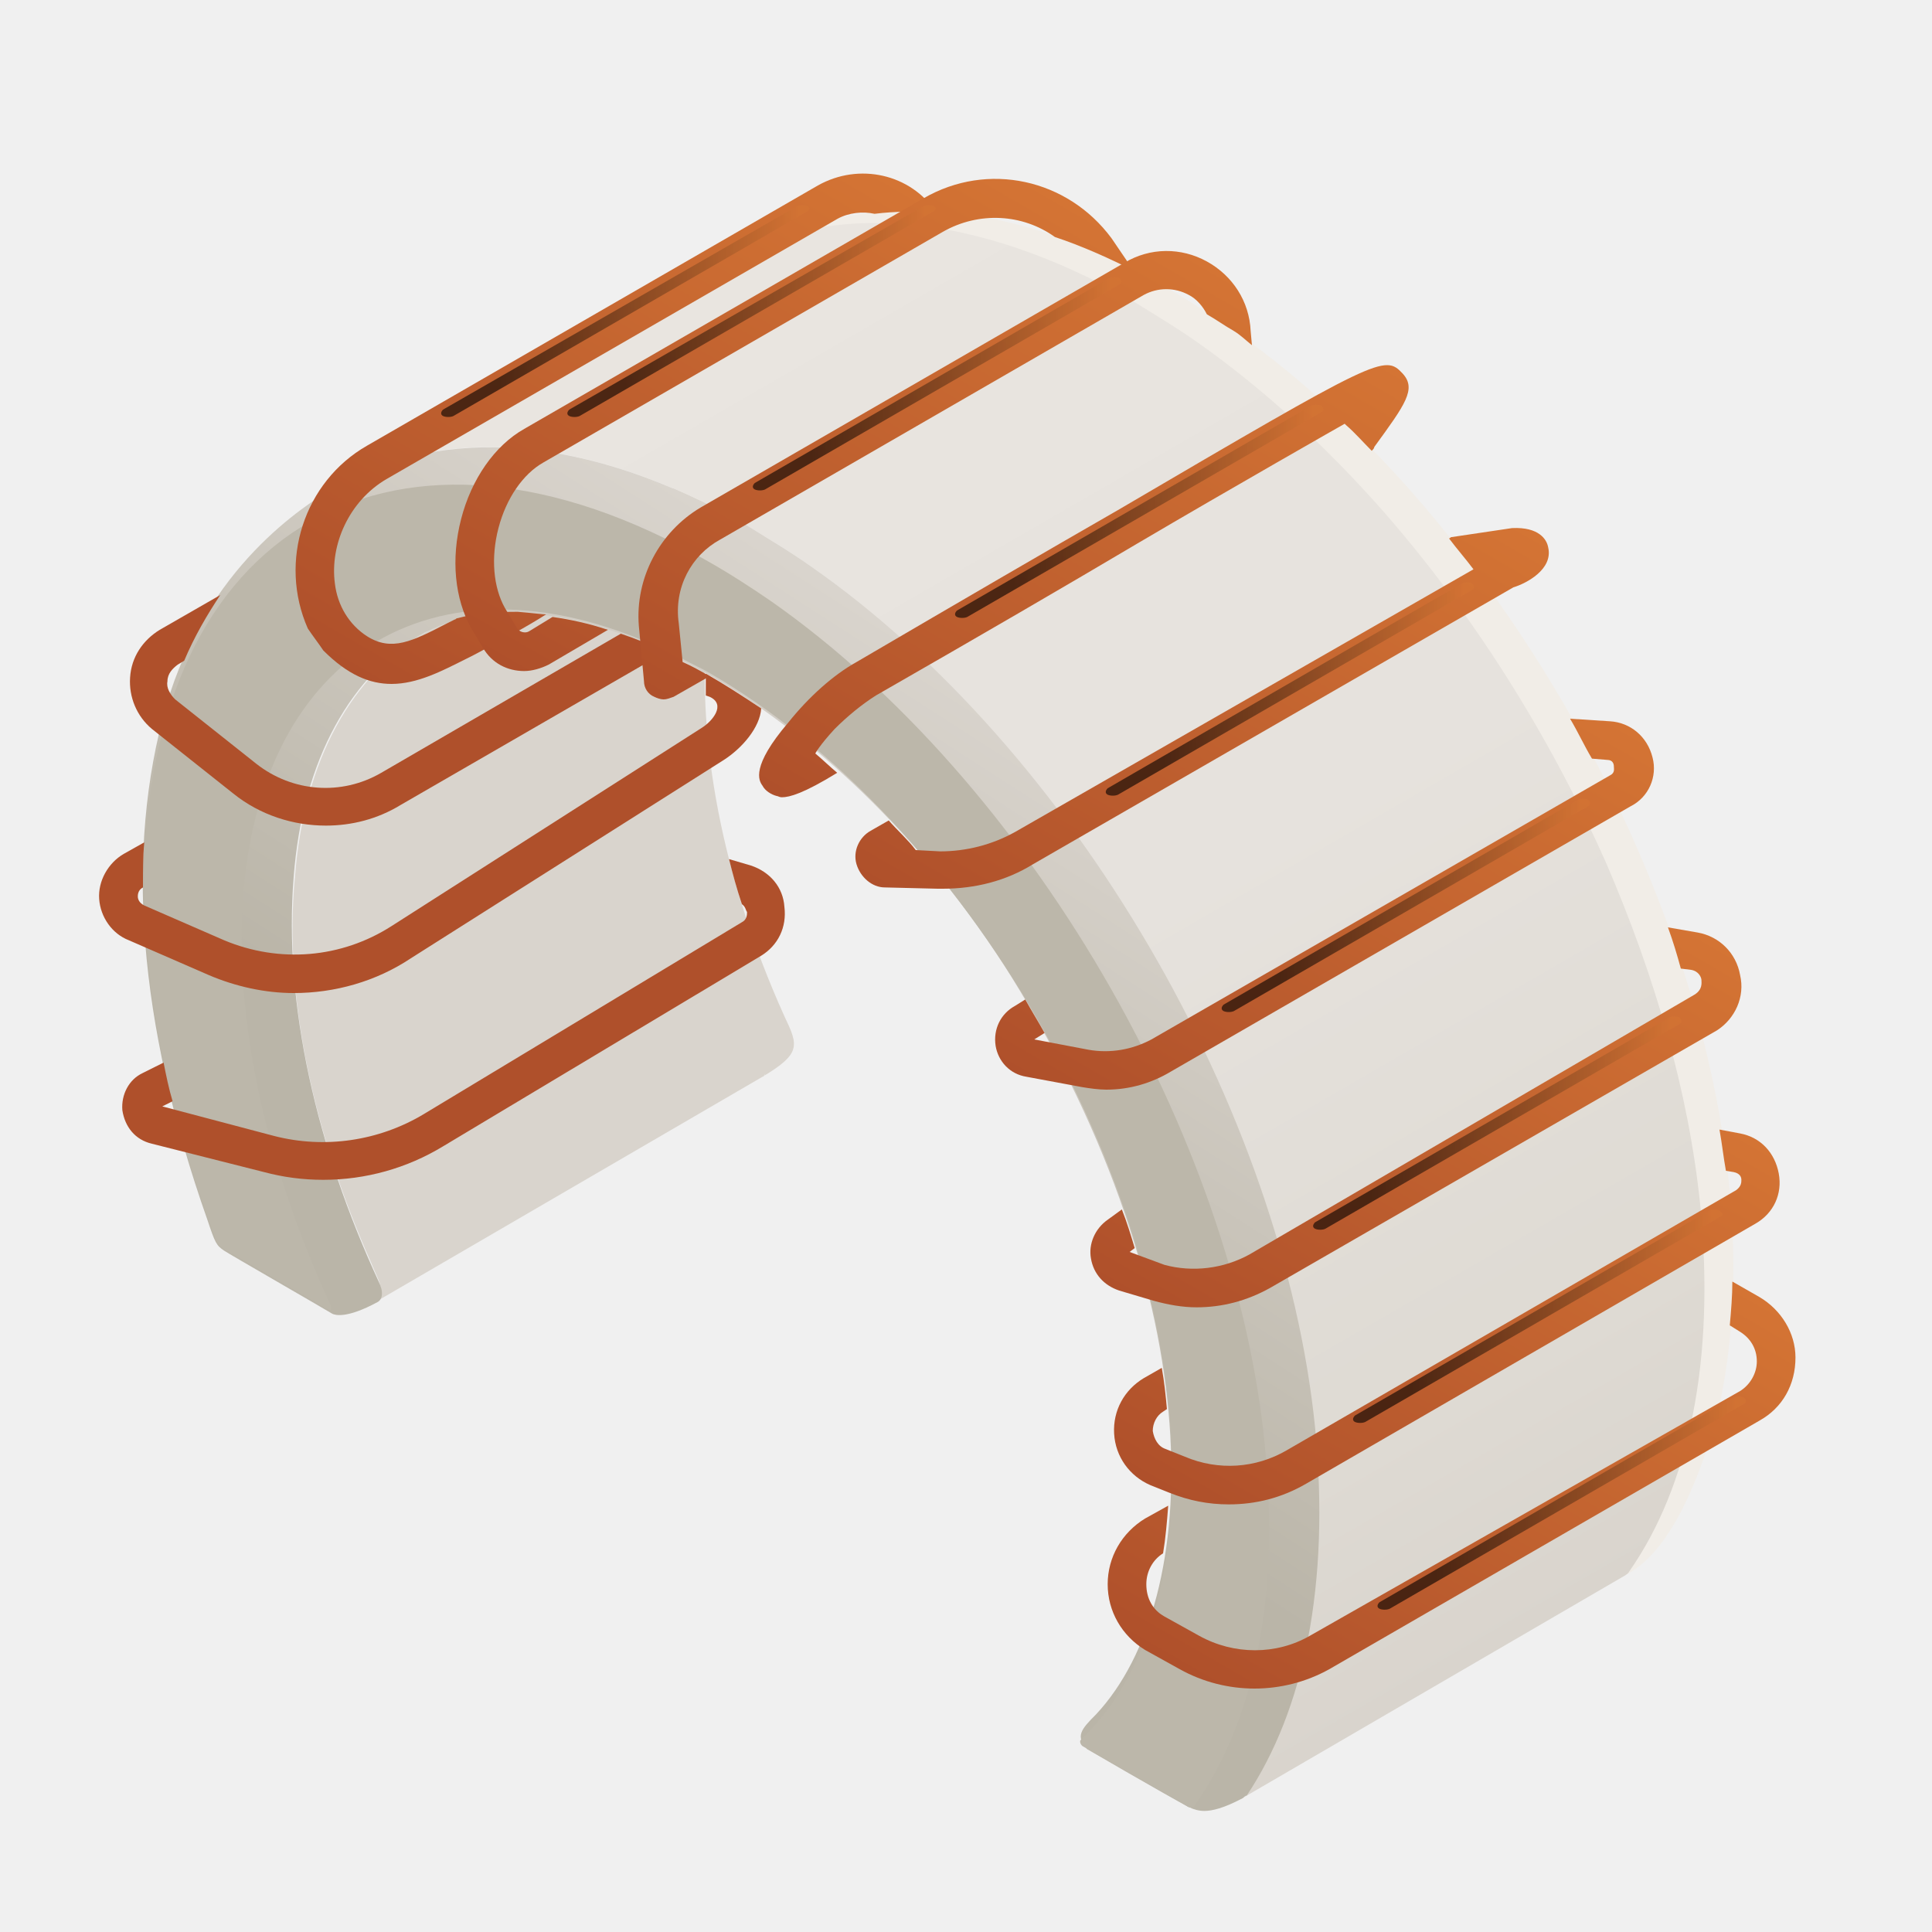
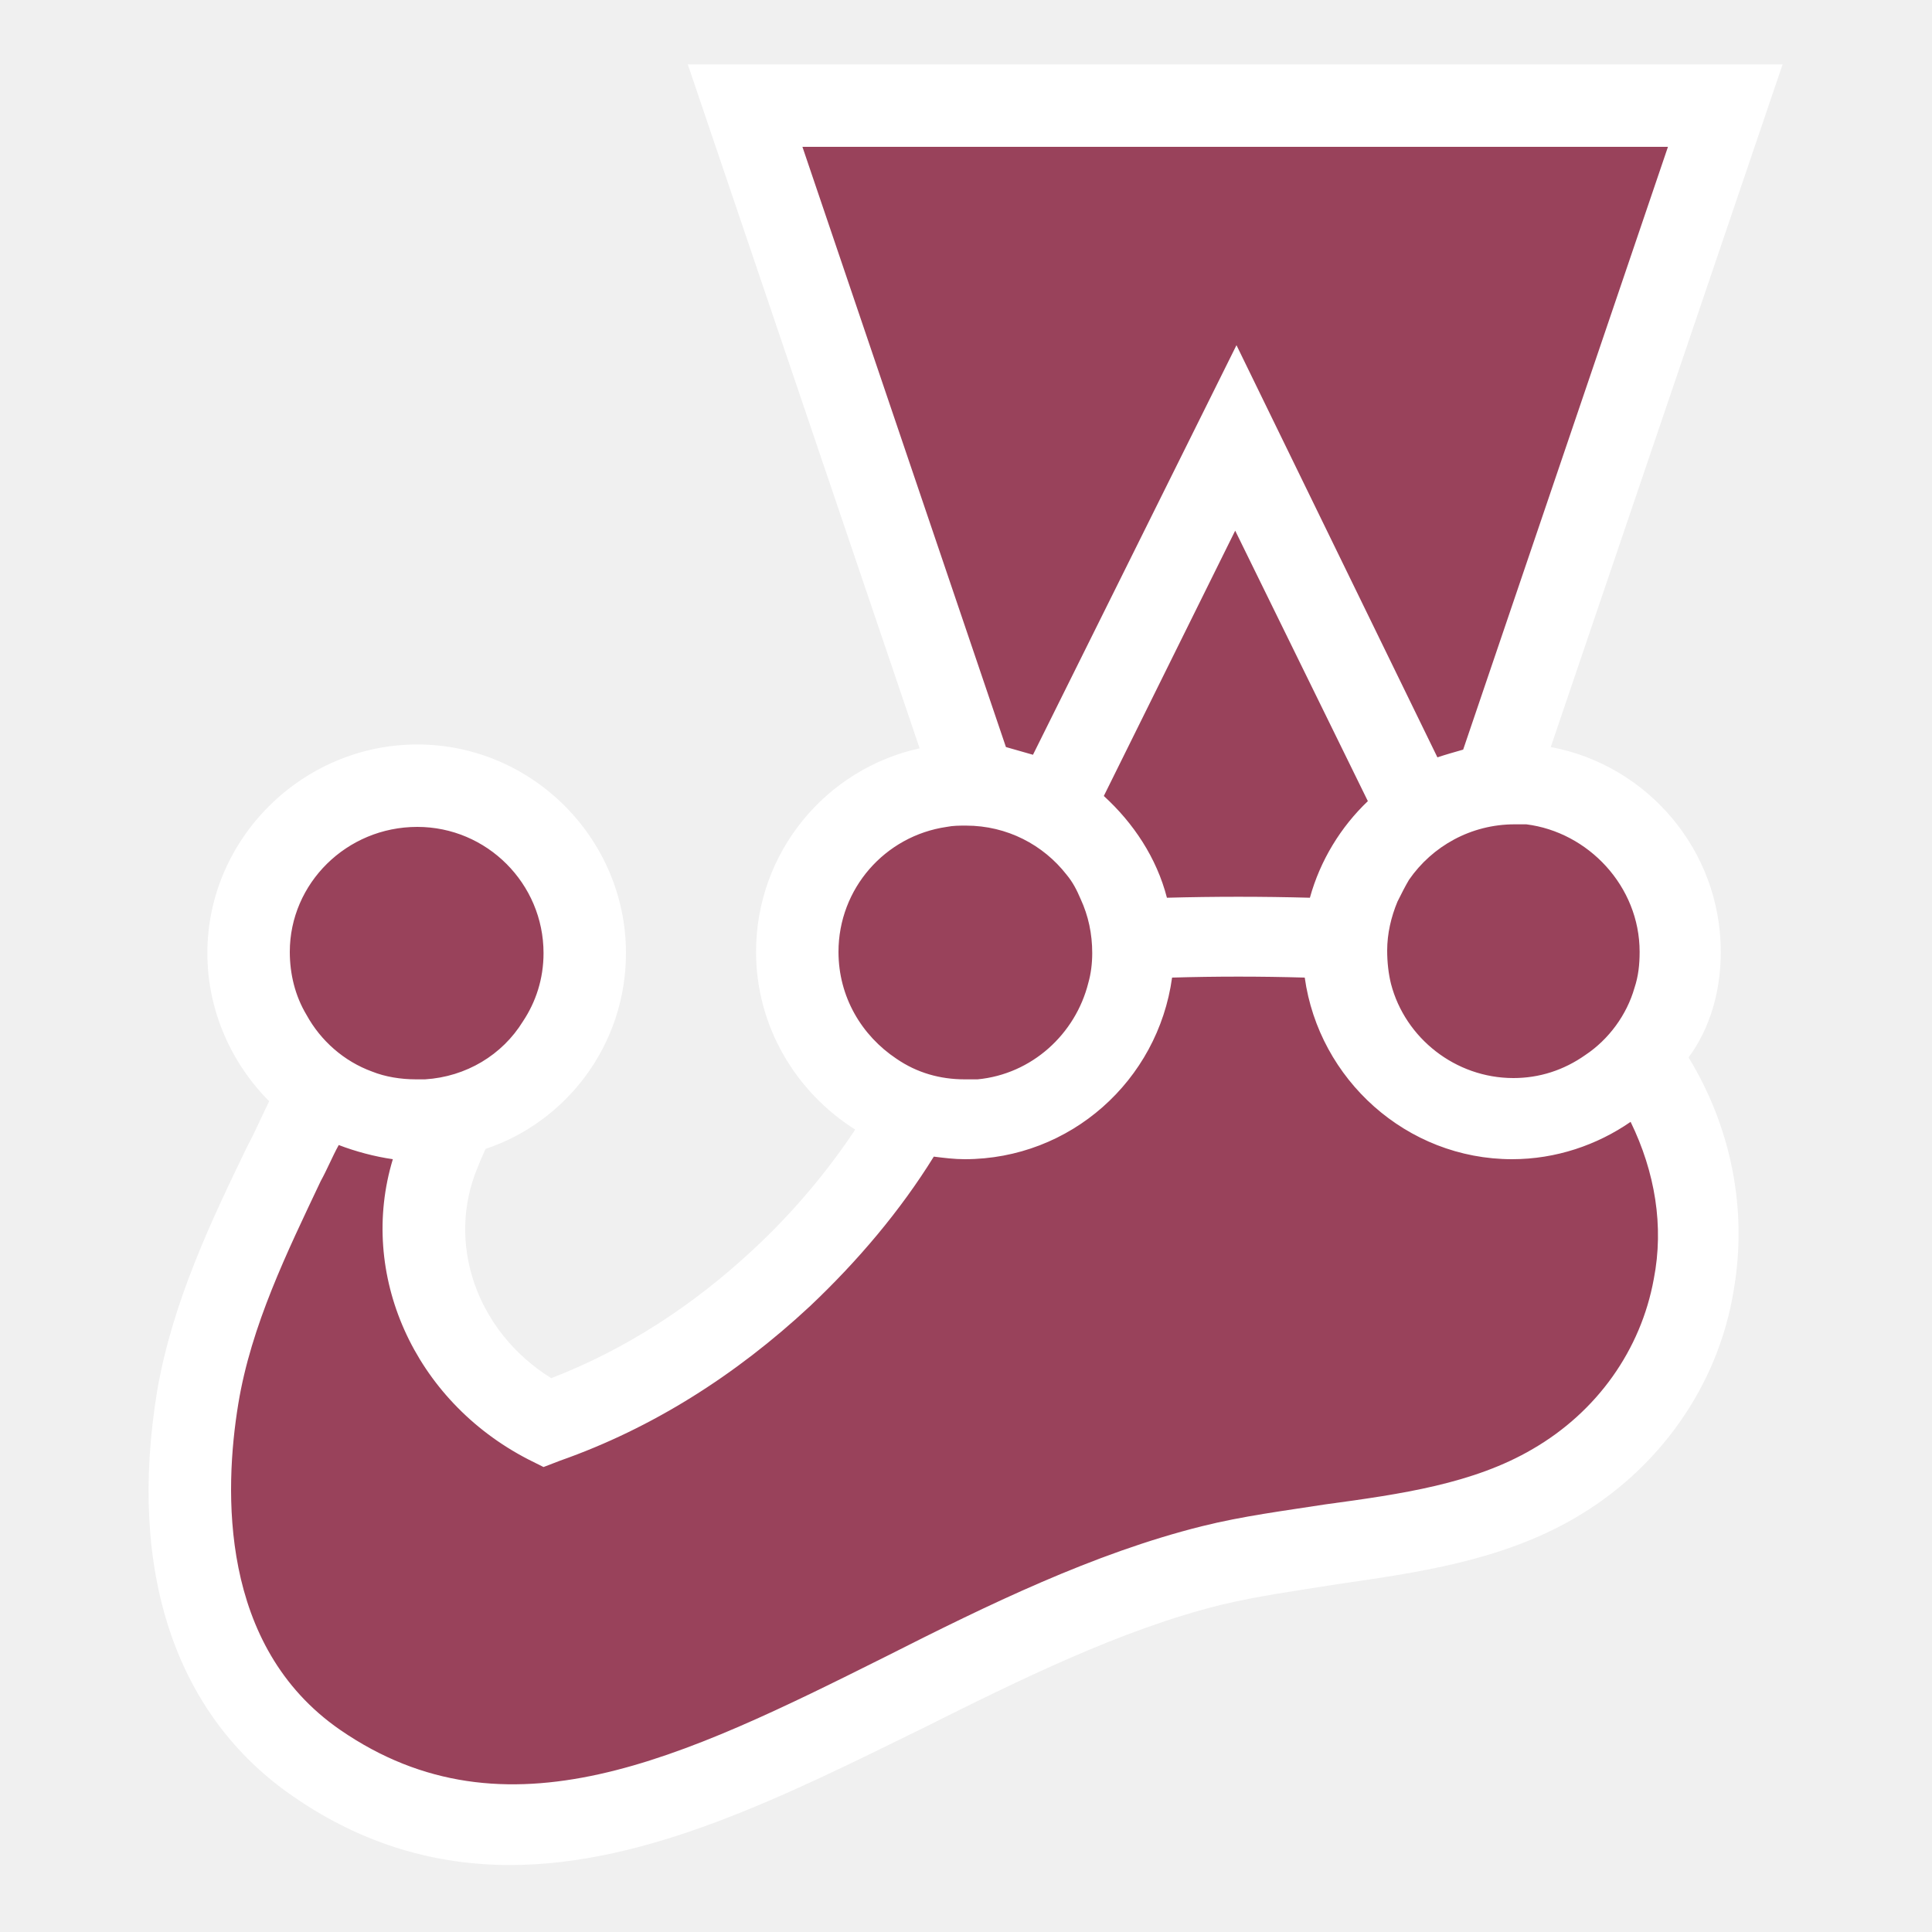
<svg xmlns="http://www.w3.org/2000/svg" version="1.1" id="Capa_1" x="0px" y="0px" viewBox="0 0 150 150" style="enable-background:new 0 0 150 150;" xml:space="preserve">
  <style type="text/css">
- 	.st0{enable-background:new    ;}
- 	.st1{fill:#D9D4CD;}
- 	.st2{fill:#B5B0A0;}
- 	.st3{fill:#F1EDE7;}
- 	.st4{fill:url(#SVGID_1_);}
- 	.st5{fill:url(#SVGID_2_);}
- 	.st6{fill:#BCB7AA;}
- 	.st7{fill:#AF502B;}
- 	.st8{fill:url(#SVGID_3_);}
- 	.st9{fill:url(#SVGID_4_);}
- 	.st10{fill:url(#SVGID_5_);}
- 	.st11{fill:url(#SVGID_6_);}
- 	.st12{fill:url(#SVGID_7_);}
- 	.st13{fill:url(#SVGID_8_);}
- 	.st14{fill:url(#SVGID_9_);}
- 	.st15{fill:url(#SVGID_10_);}
- 	.st16{fill:url(#SVGID_11_);}
- 	.st17{opacity:0.6;fill:url(#SVGID_12_);}
- 	.st18{opacity:0.6;fill:url(#SVGID_13_);}
- 	.st19{opacity:0.6;fill:url(#SVGID_14_);}
- 	.st20{opacity:0.6;fill:url(#SVGID_15_);}
- 	.st21{opacity:0.6;fill:url(#SVGID_16_);}
- 	.st22{opacity:0.6;fill:url(#SVGID_17_);}
- 	.st23{opacity:0.6;fill:url(#SVGID_18_);}
- 	.st24{opacity:0.6;fill:url(#SVGID_19_);}
- 	.st25{opacity:0.6;fill:url(#SVGID_20_);}
+ 	.st0{fill:#99425B;}
+ 	.st1{fill:#FFFFFF;}
</style>
-   <g id="_x37_">
-     <g class="st0">
-       <path class="st1" d="M62.9,31.7L33,49.1c-5.6,3.3-9.4,9.8-10.1,19C22,77.5,24.4,88.1,28.8,98c0.2,0.5,0.4,0.9,0.6,1.4    c0.3,0.8,0.2,1.4-0.1,1.6l29.9-17.4c0.1,0,0.1-0.1,0.2-0.2c0,0.1-0.1,0.1-0.2,0.2c3-1.8,2.8-2.4,1.7-4.7    C50.9,56.7,54.1,37.2,62.9,31.7z" />
-       <g class="st0">
-         <g class="st0">
-           <path class="st2" d="M84.2,135.5l8,4.6c0,0.1,0,0.2,0.1,0.2l-0.8-0.5l-0.8-0.5l-0.8-0.5l-0.8-0.5l-0.8-0.5l-0.8-0.5l-0.8-0.5      l-0.8-0.5l-0.8-0.5l-0.8-0.5C84.2,135.7,84.2,135.6,84.2,135.5L84.2,135.5z" />
-         </g>
-       </g>
-       <path class="st3" d="M95.7,25.6c-11.6-8.1-24.5-12.5-37.4-6.4l66.8,102.9c0.5,0.3,0.9,0.3,1.3,0.1c0.1-0.1,0.2-0.1,0.3-0.2    l0.3-0.2c3.4-2.4,5.5-8.7,6.5-12.7C139.5,80.9,119.6,42.2,95.7,25.6z" />
-       <linearGradient id="SVGID_1_" gradientUnits="userSpaceOnUse" x1="57.088" y1="19.785" x2="118.815" y2="126.699">
-         <stop offset="0" style="stop-color:#E9E5E0" />
-         <stop offset="0.485" style="stop-color:#E6E2DD" />
-         <stop offset="0.851" style="stop-color:#DEDAD3" />
-         <stop offset="1" style="stop-color:#D9D4CD" />
-       </linearGradient>
-       <path class="st4" d="M132,93.5c-0.9-8.7-3.5-17.7-7.3-26.5c-4.4-9.9-10.3-19.3-17.3-27.3c-4.5-5.1-9.3-9.5-14.4-13.1    c-1.7-1.2-3.4-2.2-5-3.2c-12.4-7.1-23.6-7.8-31.7-3.1L26.3,37.7c8.1-4.7,19.3-4,31.7,3.1c1.6,1,3.3,2,5,3.2    c5.1,3.6,10,8.1,14.4,13.1c7,8,13,17.4,17.3,27.3c3.9,8.7,6.4,17.8,7.3,26.5c1.2,12.3-0.9,21.9-5.4,28.5c-0.1,0.1-0.2,0.2-0.3,0.3    l29.9-17.4c0.1-0.1,0.2-0.1,0.3-0.3C131.1,115.4,133.2,105.7,132,93.5z" />
-       <linearGradient id="SVGID_2_" gradientUnits="userSpaceOnUse" x1="80.632" y1="55.863" x2="54.401" y2="96.631">
-         <stop offset="0" style="stop-color:#D9D4CD" />
-         <stop offset="1" style="stop-color:#BAB5A8" />
-       </linearGradient>
-       <path class="st5" d="M102.1,110.8C99.6,86.2,83.3,58.2,63,44c-1.7-1.2-3.4-2.2-5-3.2c-12.4-7.1-23.6-7.8-32-3    c-2.4,1.5-9.9,6.1-13.1,17C9.7,66,10.7,79.4,16.1,94.7c0.6,1.8,0.7,2,1.3,2.4c0.1,0.1,8.1,4.7,8.4,4.9c0.2,0.1,1.1,0.4,3.5-0.9    c0.4-0.2,0.5-0.8,0.1-1.6C24.6,89.1,22,78,22.8,68.1c0.7-9.2,4.5-15.8,10.2-19c11.7-6,32.9,6.5,45.5,26.7    c15.6,25.2,15,48.3,6.6,57.3c-1.2,1.2-1.6,1.7-0.7,2.7c0,0,6,3.5,7.9,4.5c0.4,0.2,0.8,0.3,1.2,0.3c0.6,0,1.5-0.2,3-1    c0.1-0.1,0.2-0.2,0.3-0.2C101.2,132.8,103.3,123.1,102.1,110.8z" />
-       <path class="st6" d="M98.2,112.2C95.8,88,79.7,60.6,59.9,46.7c-1.6-1.1-3.3-2.2-4.9-3.1c-24.1-13.9-43.7-2.7-43.8,24.9    c0,8.9,2,18.3,5.5,27.6c0.1,0.4,0.4,0.7,0.7,0.9c1.8,1,5.6,3.2,8.1,4.7c0.2,0.1,0.3-0.1,0.2-0.3c-4.9-10.6-7.6-22-6.8-32.1    c1.6-19.5,16.2-27.3,34-18.2c0.7,0.4,1.4,0.7,2.1,1.1c20,11.5,36.1,39.5,36,62.4c0,9.2-2.6,16.2-7.1,20.5c-0.1,0.1,0,0.4,0.2,0.5    c2.7,1.5,5.4,3.1,8,4.6c0.3,0.2,0.6,0.2,0.7-0.1C97.3,133.7,99.4,124.2,98.2,112.2z" />
-       <g>
-         <path class="st7" d="M48.2,49.2L29.6,60c-3.1,1.8-6.9,1.5-9.7-0.7l-6.3-5c-0.4-0.4-0.7-0.9-0.6-1.4c0-0.6,0.4-1,0.8-1.3l0.5-0.3     c0.8-1.9,1.8-3.6,2.8-5.1l-4.7,2.7c-1.3,0.8-2.2,2.1-2.3,3.7c-0.1,1.5,0.5,3,1.7,4l6.3,5c2.1,1.7,4.7,2.5,7.2,2.5     c2,0,4-0.5,5.8-1.6l20.6-11.9C50.6,50.1,49.4,49.6,48.2,49.2z" />
-         <path class="st7" d="M54.8,52.3c0,0.6,0,1.1,0,1.7l0.3,0.1c1.3,0.6,0.2,1.9-0.6,2.4L30.4,71.9c-3.9,2.5-8.7,2.9-13,1.1l-6.2-2.7     c-0.4-0.2-0.5-0.5-0.5-0.7c0-0.1,0-0.5,0.4-0.7c0-1.2,0-2.4,0.1-3.5l-1.6,0.9c-1.2,0.7-2,2.1-1.9,3.5c0.1,1.4,1,2.7,2.3,3.2     l6.2,2.7c2.1,0.9,4.4,1.4,6.6,1.4c3.2,0,6.4-0.9,9.1-2.7L56.2,59c1.4-0.9,2.8-2.5,2.9-4C57.6,54,56.2,53.1,54.8,52.3z" />
-         <path class="st7" d="M58.3,67.2l-1.7-0.5c0.3,1.2,0.6,2.3,1,3.5c0.3,0.2,0.3,0.5,0.4,0.6c0,0.2,0,0.6-0.4,0.8L32.9,86.5     c-3.5,2.1-7.7,2.7-11.6,1.7l-8.7-2.3l0.8-0.4c-0.3-1-0.5-2-0.7-3l-1.6,0.8C10,83.8,9.4,85,9.5,86.2c0.2,1.3,1,2.3,2.3,2.6     l8.7,2.2c1.5,0.4,3,0.6,4.6,0.6c3.3,0,6.5-0.9,9.3-2.6l24.7-14.8c1.3-0.8,2-2.2,1.8-3.8C60.8,68.9,59.8,67.7,58.3,67.2z" />
-       </g>
-       <g>
-         <linearGradient id="SVGID_3_" gradientUnits="userSpaceOnUse" x1="59.778" y1="8.242" x2="32.595" y2="55.325">
-           <stop offset="0" style="stop-color:#D47434" />
-           <stop offset="1" style="stop-color:#AF502B" />
-         </linearGradient>
-         <path class="st8" d="M30,37.2L65,17c0.9-0.5,2-0.6,2.9-0.4c1.6-0.2,3.2-0.2,4.8-0.1c-2-3-6-3.9-9.2-2.1l-35,20.2     c-4.9,2.8-6.9,9-4.6,14.2c0.4,0.6,0.8,1.1,1.2,1.7c1.9,1.9,3.6,2.6,5.3,2.6c2,0,3.9-1,5.7-1.9l0.6-0.3c2.1-1.1,4.3-2.3,5.7-3.2     c-0.3,0-1-0.1-2.2-0.2c-1.7,0-3.2,0.1-4.7,0.5c-0.1,0-0.1,0.1-0.2,0.1l-0.6,0.3c-2.7,1.4-4.3,2.2-6.2,1c-1.4-0.9-2.3-2.4-2.5-4.1     C25.6,42.3,27.1,38.9,30,37.2z" />
-         <linearGradient id="SVGID_4_" gradientUnits="userSpaceOnUse" x1="73.523" y1="10.028" x2="46.862" y2="56.205">
-           <stop offset="0" style="stop-color:#D47434" />
-           <stop offset="1" style="stop-color:#AF502B" />
-         </linearGradient>
-         <path class="st9" d="M88,21l-1.7-2.5c-3.4-4.6-9.6-6-14.6-3.1l-31,17.9c-2.3,1.3-4.1,3.9-4.9,7c-0.8,3.1-0.5,6.2,0.8,8.5l0.9,1.5     c0.7,1.2,1.9,1.8,3.2,1.8c0.6,0,1.3-0.2,1.9-0.5l4.6-2.7c-1.5-0.5-2.9-0.8-4.3-1L41.1,49c-0.3,0.2-0.8,0.1-1-0.3l-0.9-1.5     c-0.9-1.6-1.1-3.9-0.5-6.2c0.6-2.3,1.9-4.2,3.5-5.1l31-17.9c2.8-1.6,6.2-1.4,8.7,0.4C84,19.1,86,20,88,21z" />
-         <linearGradient id="SVGID_5_" gradientUnits="userSpaceOnUse" x1="124.566" y1="93.728" x2="100.787" y2="134.913">
-           <stop offset="0" style="stop-color:#D47434" />
-           <stop offset="1" style="stop-color:#AF502B" />
-         </linearGradient>
-         <path class="st10" d="M136.6,100.7l-2.1-1.2c0,1.1-0.1,2.3-0.2,3.4l0.8,0.5c0.8,0.5,1.3,1.3,1.3,2.3c0,0.9-0.5,1.8-1.3,2.3     L101.7,127c-2.6,1.5-5.9,1.5-8.6,0l-2.7-1.5c-0.9-0.5-1.4-1.4-1.4-2.5c0-1,0.5-1.9,1.3-2.4c0.2-1.2,0.3-2.4,0.4-3.7l-1.8,1     c-1.8,1.1-2.9,3-2.9,5.1c0,2.1,1.1,4,2.9,5.1l2.7,1.5c1.8,1,3.8,1.5,5.8,1.5c2,0,4-0.5,5.8-1.5l33.4-19.3c1.8-1,2.8-2.8,2.8-4.9     C139.4,103.5,138.3,101.7,136.6,100.7z" />
-         <linearGradient id="SVGID_6_" gradientUnits="userSpaceOnUse" x1="123.854" y1="81.27" x2="100.542" y2="121.648">
-           <stop offset="0" style="stop-color:#D47434" />
-           <stop offset="1" style="stop-color:#AF502B" />
-         </linearGradient>
-         <path class="st11" d="M138.1,91.1c-0.3-1.6-1.4-2.8-3-3.1l-1.6-0.3c0.2,1.1,0.3,2.1,0.5,3.2l0.6,0.1c0.5,0.1,0.6,0.4,0.6,0.6     c0,0.2,0,0.5-0.4,0.8l-34.9,20.2c-2.4,1.4-5.3,1.6-7.9,0.5l-1.5-0.6c-0.6-0.2-0.9-0.8-1-1.4c0-0.6,0.3-1.2,0.8-1.5l0.3-0.2     c-0.1-1.1-0.2-2.1-0.4-3.2l-1.4,0.8c-1.5,0.9-2.4,2.5-2.3,4.3c0.1,1.8,1.2,3.3,2.8,4l1.5,0.6c1.5,0.6,3,0.9,4.6,0.9     c2.1,0,4.1-0.5,6-1.6L136.3,95C137.7,94.2,138.4,92.7,138.1,91.1z" />
-         <linearGradient id="SVGID_7_" gradientUnits="userSpaceOnUse" x1="121.822" y1="66.4" x2="98.406" y2="106.958">
-           <stop offset="0" style="stop-color:#D47434" />
-           <stop offset="1" style="stop-color:#AF502B" />
-         </linearGradient>
-         <path class="st12" d="M135.1,75.7c-0.3-1.7-1.6-3-3.3-3.3l-2.3-0.4c0.4,1.1,0.7,2.1,1,3.2l0.8,0.1c0.6,0.1,0.8,0.6,0.8,0.8     c0,0.2,0.1,0.7-0.5,1.1L97,97.4c-2,1.1-4.4,1.4-6.6,0.8l-2.7-1l0.4-0.3c-0.3-1-0.6-2-1-3L86,94.7c-1,0.7-1.5,1.9-1.3,3     c0.2,1.2,1,2.1,2.2,2.5l2.7,0.8c1.1,0.3,2.2,0.5,3.3,0.5c2,0,3.9-0.5,5.7-1.5l34.7-20C134.7,79.1,135.5,77.4,135.1,75.7z" />
-         <linearGradient id="SVGID_8_" gradientUnits="userSpaceOnUse" x1="105.641" y1="33.451" x2="80.906" y2="76.293">
-           <stop offset="0" style="stop-color:#D47434" />
-           <stop offset="1" style="stop-color:#AF502B" />
-         </linearGradient>
-         <path class="st13" d="M120.2,42.5c-0.1-0.6-0.7-1.6-2.8-1.5l-4.7,0.7c-0.1,0-0.1,0.1-0.2,0.1c0.6,0.8,1.3,1.6,1.9,2.4L78.8,64.6     c-1.8,1-3.8,1.5-5.8,1.5L71.1,66c-0.6-0.8-1.4-1.5-2.1-2.3l-1.4,0.8c-0.9,0.5-1.4,1.6-1.1,2.6c0.3,1,1.2,1.8,2.2,1.8l4.1,0.1     c0.1,0,0.3,0,0.4,0c2.5,0,4.9-0.6,7-1.9l37.3-21.5C118.5,45.3,120.6,44.2,120.2,42.5z" />
-         <linearGradient id="SVGID_9_" gradientUnits="userSpaceOnUse" x1="97.445" y1="22.112" x2="71.01" y2="67.899">
-           <stop offset="0" style="stop-color:#D47434" />
-           <stop offset="1" style="stop-color:#AF502B" />
-         </linearGradient>
-         <path class="st14" d="M104.4,32.9c0,0,0.1,0.1,0.1,0.1c0.7,0.6,1.3,1.3,2,2c0.1-0.1,0.2-0.2,0.2-0.3c2.4-3.3,3.3-4.5,2.2-5.7     c-1.4-1.5-1.8-1.3-22.1,10.6c-5.4,3.1-12.1,7-20.3,11.8c-1.8,1-3.7,2.7-5.3,4.7c-2.9,3.4-2.3,4.5-2,4.9c0.2,0.4,0.7,0.7,1.1,0.8     c0.1,0,0.2,0.1,0.4,0.1c0.6,0,1.7-0.3,4.3-1.9c-0.6-0.5-1.1-1-1.7-1.5c0,0,0.3-0.6,1.5-1.9c1-1,2.1-1.9,3.2-2.6     c8.2-4.7,14.9-8.6,20.3-11.8C95.6,37.9,104.4,32.9,104.4,32.9z" />
-         <linearGradient id="SVGID_10_" gradientUnits="userSpaceOnUse" x1="85.223" y1="15.301" x2="59.834" y2="59.275">
-           <stop offset="0" style="stop-color:#D47434" />
-           <stop offset="1" style="stop-color:#AF502B" />
-         </linearGradient>
-         <path class="st15" d="M55.9,41.9l32.9-19c1.1-0.6,2.4-0.6,3.5,0c0.6,0.3,1.1,0.9,1.4,1.5c0.7,0.4,1.4,0.9,2.1,1.3     c0.5,0.3,0.9,0.7,1.4,1.1l-0.1-1.1c-0.1-2.3-1.4-4.3-3.4-5.4c-2-1.1-4.4-1.1-6.4,0.1l-32.9,19c-3.2,1.9-5.1,5.5-4.8,9.2l0.4,4.3     c0,0.5,0.3,1,0.8,1.2c0.2,0.1,0.5,0.2,0.7,0.2c0.3,0,0.5-0.1,0.8-0.2l2.8-1.6c-0.7-0.4-1.4-0.8-2.1-1.1l-0.3-3     C52.3,45.6,53.7,43.1,55.9,41.9z" />
-         <linearGradient id="SVGID_11_" gradientUnits="userSpaceOnUse" x1="114.775" y1="49.635" x2="91.171" y2="90.518">
-           <stop offset="0" style="stop-color:#D47434" />
-           <stop offset="1" style="stop-color:#AF502B" />
-         </linearGradient>
-         <path class="st16" d="M128.3,58.8c-0.4-1.6-1.7-2.7-3.3-2.8l-3.1-0.2c0.6,1,1.1,2.1,1.7,3.1l1.2,0.1c0.4,0,0.5,0.3,0.5,0.5     c0,0.2,0.1,0.5-0.3,0.7L89.4,80.7c-1.5,0.8-3.2,1.1-4.9,0.8l-4.2-0.8l0.8-0.5c-0.5-0.9-1-1.7-1.5-2.6l-0.8,0.5     c-1.1,0.6-1.7,1.8-1.5,3.1c0.2,1.2,1.1,2.2,2.4,2.4l4.3,0.8c0.6,0.1,1.3,0.2,1.9,0.2c1.8,0,3.5-0.5,5-1.4l35.7-20.6     C128,61.9,128.7,60.3,128.3,58.8z" />
-       </g>
-     </g>
-     <g>
-       <linearGradient id="SVGID_12_" gradientUnits="userSpaceOnUse" x1="57.716" y1="158.111" x2="41.261" y2="141.655" gradientTransform="matrix(0.7071 -0.7071 0.7071 0.7071 -17.8242 45.704)">
-         <stop offset="0" style="stop-color:#D47434" />
-         <stop offset="1" style="stop-color:#000000" />
-       </linearGradient>
-       <path class="st17" d="M135.4,109l-27.5,15.9c-0.2,0.1-0.6,0.1-0.8,0c-0.2-0.1-0.2-0.3,0-0.5l27.5-15.9c0.2-0.1,0.6-0.1,0.8,0    C135.6,108.7,135.6,108.9,135.4,109z" />
-       <linearGradient id="SVGID_13_" gradientUnits="userSpaceOnUse" x1="66.639" y1="146.548" x2="50.183" y2="130.093" gradientTransform="matrix(0.7071 -0.7071 0.7071 0.7071 -17.8242 45.704)">
-         <stop offset="0" style="stop-color:#D47434" />
-         <stop offset="1" style="stop-color:#000000" />
-       </linearGradient>
-       <path class="st18" d="M133.5,94.5l-27.5,15.9c-0.2,0.1-0.6,0.1-0.8,0c-0.2-0.1-0.2-0.3,0-0.5L132.7,94c0.2-0.1,0.6-0.1,0.8,0    C133.8,94.2,133.8,94.4,133.5,94.5z" />
-       <linearGradient id="SVGID_14_" gradientUnits="userSpaceOnUse" x1="74.967" y1="133.722" x2="58.512" y2="117.266" gradientTransform="matrix(0.7071 -0.7071 0.7071 0.7071 -17.8242 45.704)">
-         <stop offset="0" style="stop-color:#D47434" />
-         <stop offset="1" style="stop-color:#000000" />
-       </linearGradient>
-       <path class="st19" d="M130.4,79.5l-27.5,15.9c-0.2,0.1-0.6,0.1-0.8,0c-0.2-0.1-0.2-0.3,0-0.5l27.5-15.9c0.2-0.1,0.6-0.1,0.8,0    C130.6,79.2,130.6,79.4,130.4,79.5z" />
-       <linearGradient id="SVGID_15_" gradientUnits="userSpaceOnUse" x1="81.968" y1="116.731" x2="65.512" y2="100.276" gradientTransform="matrix(0.7071 -0.7071 0.7071 0.7071 -17.8242 45.704)">
-         <stop offset="0" style="stop-color:#D47434" />
-         <stop offset="1" style="stop-color:#000000" />
-       </linearGradient>
-       <path class="st20" d="M123.3,62.6L95.8,78.5c-0.2,0.1-0.6,0.1-0.8,0c-0.2-0.1-0.2-0.3,0-0.5l27.5-15.9c0.2-0.1,0.6-0.1,0.8,0    C123.5,62.2,123.5,62.5,123.3,62.6z" />
-       <linearGradient id="SVGID_16_" gradientUnits="userSpaceOnUse" x1="87.456" y1="98.506" x2="71.001" y2="82.051" gradientTransform="matrix(0.7071 -0.7071 0.7071 0.7071 -17.8242 45.704)">
-         <stop offset="0" style="stop-color:#D47434" />
-         <stop offset="1" style="stop-color:#000000" />
-       </linearGradient>
-       <path class="st21" d="M114.3,45.8L86.8,61.7c-0.2,0.1-0.6,0.1-0.8,0c-0.2-0.1-0.2-0.3,0-0.5l27.5-15.9c0.2-0.1,0.6-0.1,0.8,0    C114.5,45.5,114.5,45.7,114.3,45.8z" />
-       <linearGradient id="SVGID_17_" gradientUnits="userSpaceOnUse" x1="88.924" y1="80.484" x2="72.468" y2="64.028" gradientTransform="matrix(0.7071 -0.7071 0.7071 0.7071 -17.8242 45.704)">
-         <stop offset="0" style="stop-color:#D47434" />
-         <stop offset="1" style="stop-color:#000000" />
-       </linearGradient>
-       <path class="st22" d="M102.6,32L75.1,47.9c-0.2,0.1-0.6,0.1-0.8,0c-0.2-0.1-0.2-0.3,0-0.5l27.5-15.9c0.2-0.1,0.6-0.1,0.8,0    C102.8,31.7,102.8,31.9,102.6,32z" />
-       <linearGradient id="SVGID_18_" gradientUnits="userSpaceOnUse" x1="84.84" y1="62.371" x2="68.385" y2="45.916" gradientTransform="matrix(0.7071 -0.7071 0.7071 0.7071 -17.8242 45.704)">
-         <stop offset="0" style="stop-color:#D47434" />
-         <stop offset="1" style="stop-color:#000000" />
-       </linearGradient>
-       <path class="st23" d="M86.9,22.1L59.4,38c-0.2,0.1-0.6,0.1-0.8,0c-0.2-0.1-0.2-0.3,0-0.5l27.5-15.9c0.2-0.1,0.6-0.1,0.8,0    C87.1,21.8,87.1,22,86.9,22.1z" />
-       <linearGradient id="SVGID_19_" gradientUnits="userSpaceOnUse" x1="78.656" y1="48.158" x2="62.2" y2="31.703" gradientTransform="matrix(0.7071 -0.7071 0.7071 0.7071 -17.8242 45.704)">
-         <stop offset="0" style="stop-color:#D47434" />
-         <stop offset="1" style="stop-color:#000000" />
-       </linearGradient>
-       <path class="st24" d="M72.5,16.4L45,32.3c-0.2,0.1-0.6,0.1-0.8,0c-0.2-0.1-0.2-0.3,0-0.5L71.7,16c0.2-0.1,0.6-0.1,0.8,0    C72.7,16.1,72.7,16.3,72.5,16.4z" />
-       <linearGradient id="SVGID_20_" gradientUnits="userSpaceOnUse" x1="71.746" y1="41.248" x2="55.29" y2="24.793" gradientTransform="matrix(0.7071 -0.7071 0.7071 0.7071 -17.8242 45.704)">
-         <stop offset="0" style="stop-color:#D47434" />
-         <stop offset="1" style="stop-color:#000000" />
-       </linearGradient>
-       <path class="st25" d="M62.7,16.4L35.2,32.3c-0.2,0.1-0.6,0.1-0.8,0c-0.2-0.1-0.2-0.3,0-0.5L61.9,16c0.2-0.1,0.6-0.1,0.8,0    C62.9,16.1,62.9,16.3,62.7,16.4z" />
-     </g>
+   <g>
+     <path class="st0" d="M130.4,73.9c0-7.2-5.8-13-13-13c-0.5,0-0.9,0-1.4,0.1l17.9-52.8H57.9l17.9,52.7c-0.3,0-0.5,0-0.8,0   c-7.2,0-13,5.8-13,13c0,5.8,3.8,10.7,9.1,12.4c-2.8,4.8-6.3,9.1-10.2,12.9c-5.4,5.1-11.6,9-18.3,11.3c-8-4.1-11.7-13.2-8.3-21.1   c0.4-0.9,0.8-1.8,1.1-2.7c5.8-1.3,10.1-6.5,10.1-12.7c0-7.2-5.8-13-13-13s-13,5.8-13,13c0,4.4,2.2,8.3,5.6,10.7   c-3.2,7.3-8,15-9.4,23.9c-1.8,10.7,0,22,9.2,28.4c21.5,14.9,44.8-9.2,69.5-15.3c8.9-2.2,18.7-1.8,26.6-6.4   c5.9-3.4,9.8-9.1,10.9-15.4c1.1-6.3-0.5-12.5-4.2-17.6C129.4,79.9,130.5,77,130.4,73.9" />
+     <path class="st1" d="M128.4,99.3c-1,5.5-4.4,10.3-9.4,13.2c-4.6,2.7-10.2,3.5-16.1,4.3c-3.2,0.5-6.4,0.9-9.6,1.7   c-8.4,2.1-16.6,6.1-24.5,10.1c-15.8,7.9-29.5,14.6-42.4,5.7c-9.4-6.5-9-18.6-7.9-25.3c1-6.1,3.8-11.8,6.4-17.3   c0.5-0.9,0.9-1.9,1.4-2.8c1.3,0.5,2.8,0.9,4.2,1.1c-2.7,8.9,1.6,18.7,10.5,23.3l1.2,0.6l1.3-0.5c7.1-2.5,13.6-6.6,19.4-12   c3.7-3.5,7-7.4,9.6-11.6c0.8,0.1,1.6,0.2,2.4,0.2c8.2,0,15-6.1,16.1-14.1c3.4-0.1,6.9-0.1,10.3,0c1.1,7.9,7.9,14.1,16.1,14.1   c3.4,0,6.6-1.1,9.2-2.9C128.5,91,129.2,95.2,128.4,99.3L128.4,99.3z M32.4,64.2c5.4,0,9.8,4.4,9.8,9.8c0,2-0.6,3.8-1.6,5.3   c-1.6,2.6-4.4,4.3-7.6,4.5c-0.2,0-0.4,0-0.7,0c-1.2,0-2.4-0.2-3.4-0.6c-2.2-0.8-4-2.4-5.1-4.4c-0.9-1.5-1.3-3.2-1.3-4.9   C22.5,68.6,26.9,64.2,32.4,64.2L32.4,64.2z M65.1,73.9c0-4.9,3.6-9,8.4-9.7c0.5-0.1,1-0.1,1.5-0.1c3.2,0,6,1.5,7.8,3.8   c0.5,0.6,0.8,1.2,1.1,1.9c0.6,1.3,0.9,2.7,0.9,4.2c0,0.8-0.1,1.6-0.3,2.3c-1,4-4.4,7.1-8.6,7.5c-0.3,0-0.7,0-1,0   c-1.9,0-3.7-0.5-5.3-1.6C66.9,80.4,65.1,77.4,65.1,73.9L65.1,73.9z M106.2,62.2c-2.1,2-3.7,4.6-4.5,7.5c-3.7-0.1-7.4-0.1-11.1,0   c-0.8-3.1-2.6-5.8-4.9-7.9l10.2-20.6L106.2,62.2z M62.3,11.4h67.2l-15.9,46.8c-0.7,0.2-1.4,0.4-2,0.6L96,26.8L80.2,58.6   c-0.7-0.2-1.4-0.4-2.1-0.6L62.3,11.4z M127.3,73.9c0,1-0.1,1.9-0.4,2.8c-0.6,2.1-2,4-3.8,5.2c-1.7,1.2-3.6,1.8-5.6,1.8   c-4.5,0-8.4-3.1-9.5-7.3c-0.2-0.8-0.3-1.7-0.3-2.6c0-1.3,0.3-2.6,0.8-3.8c0.3-0.6,0.6-1.2,0.9-1.7c1.8-2.6,4.8-4.3,8.2-4.3   c0.3,0,0.6,0,0.9,0C123.3,64.6,127.3,68.8,127.3,73.9L127.3,73.9z M133.6,73.9c0-7.9-5.7-14.5-13.2-15.9l18-53H53.4l18,53.1   c-7.3,1.6-12.7,8.1-12.7,15.8c0,5.8,3.1,10.9,7.7,13.8c-2.2,3.3-4.8,6.4-7.8,9.2c-4.8,4.5-10.1,7.9-15.8,10.1   c-5.8-3.6-8.2-10.5-5.7-16.4l0.2-0.5l0.4-0.9C44,87.1,48.6,81.1,48.6,74c0-8.9-7.3-16.2-16.2-16.2S16.1,65.1,16.1,74   c0,4.5,1.9,8.6,4.8,11.5c-0.6,1.2-1.1,2.4-1.7,3.5c-2.7,5.6-5.8,12-7,19c-2.3,14,1.4,25.2,10.6,31.5c5.5,3.8,11.2,5.3,16.8,5.3   c10.7,0,21.4-5.4,32-10.6c7.6-3.8,15.5-7.7,23.2-9.6c2.9-0.7,5.9-1.1,9-1.6c6.2-0.9,12.7-1.8,18.4-5.1c6.6-3.8,11.2-10.3,12.4-17.7   c1.1-6.3-0.2-12.7-3.5-18.1C132.8,79.8,133.6,76.9,133.6,73.9L133.6,73.9z" />
  </g>
</svg>
